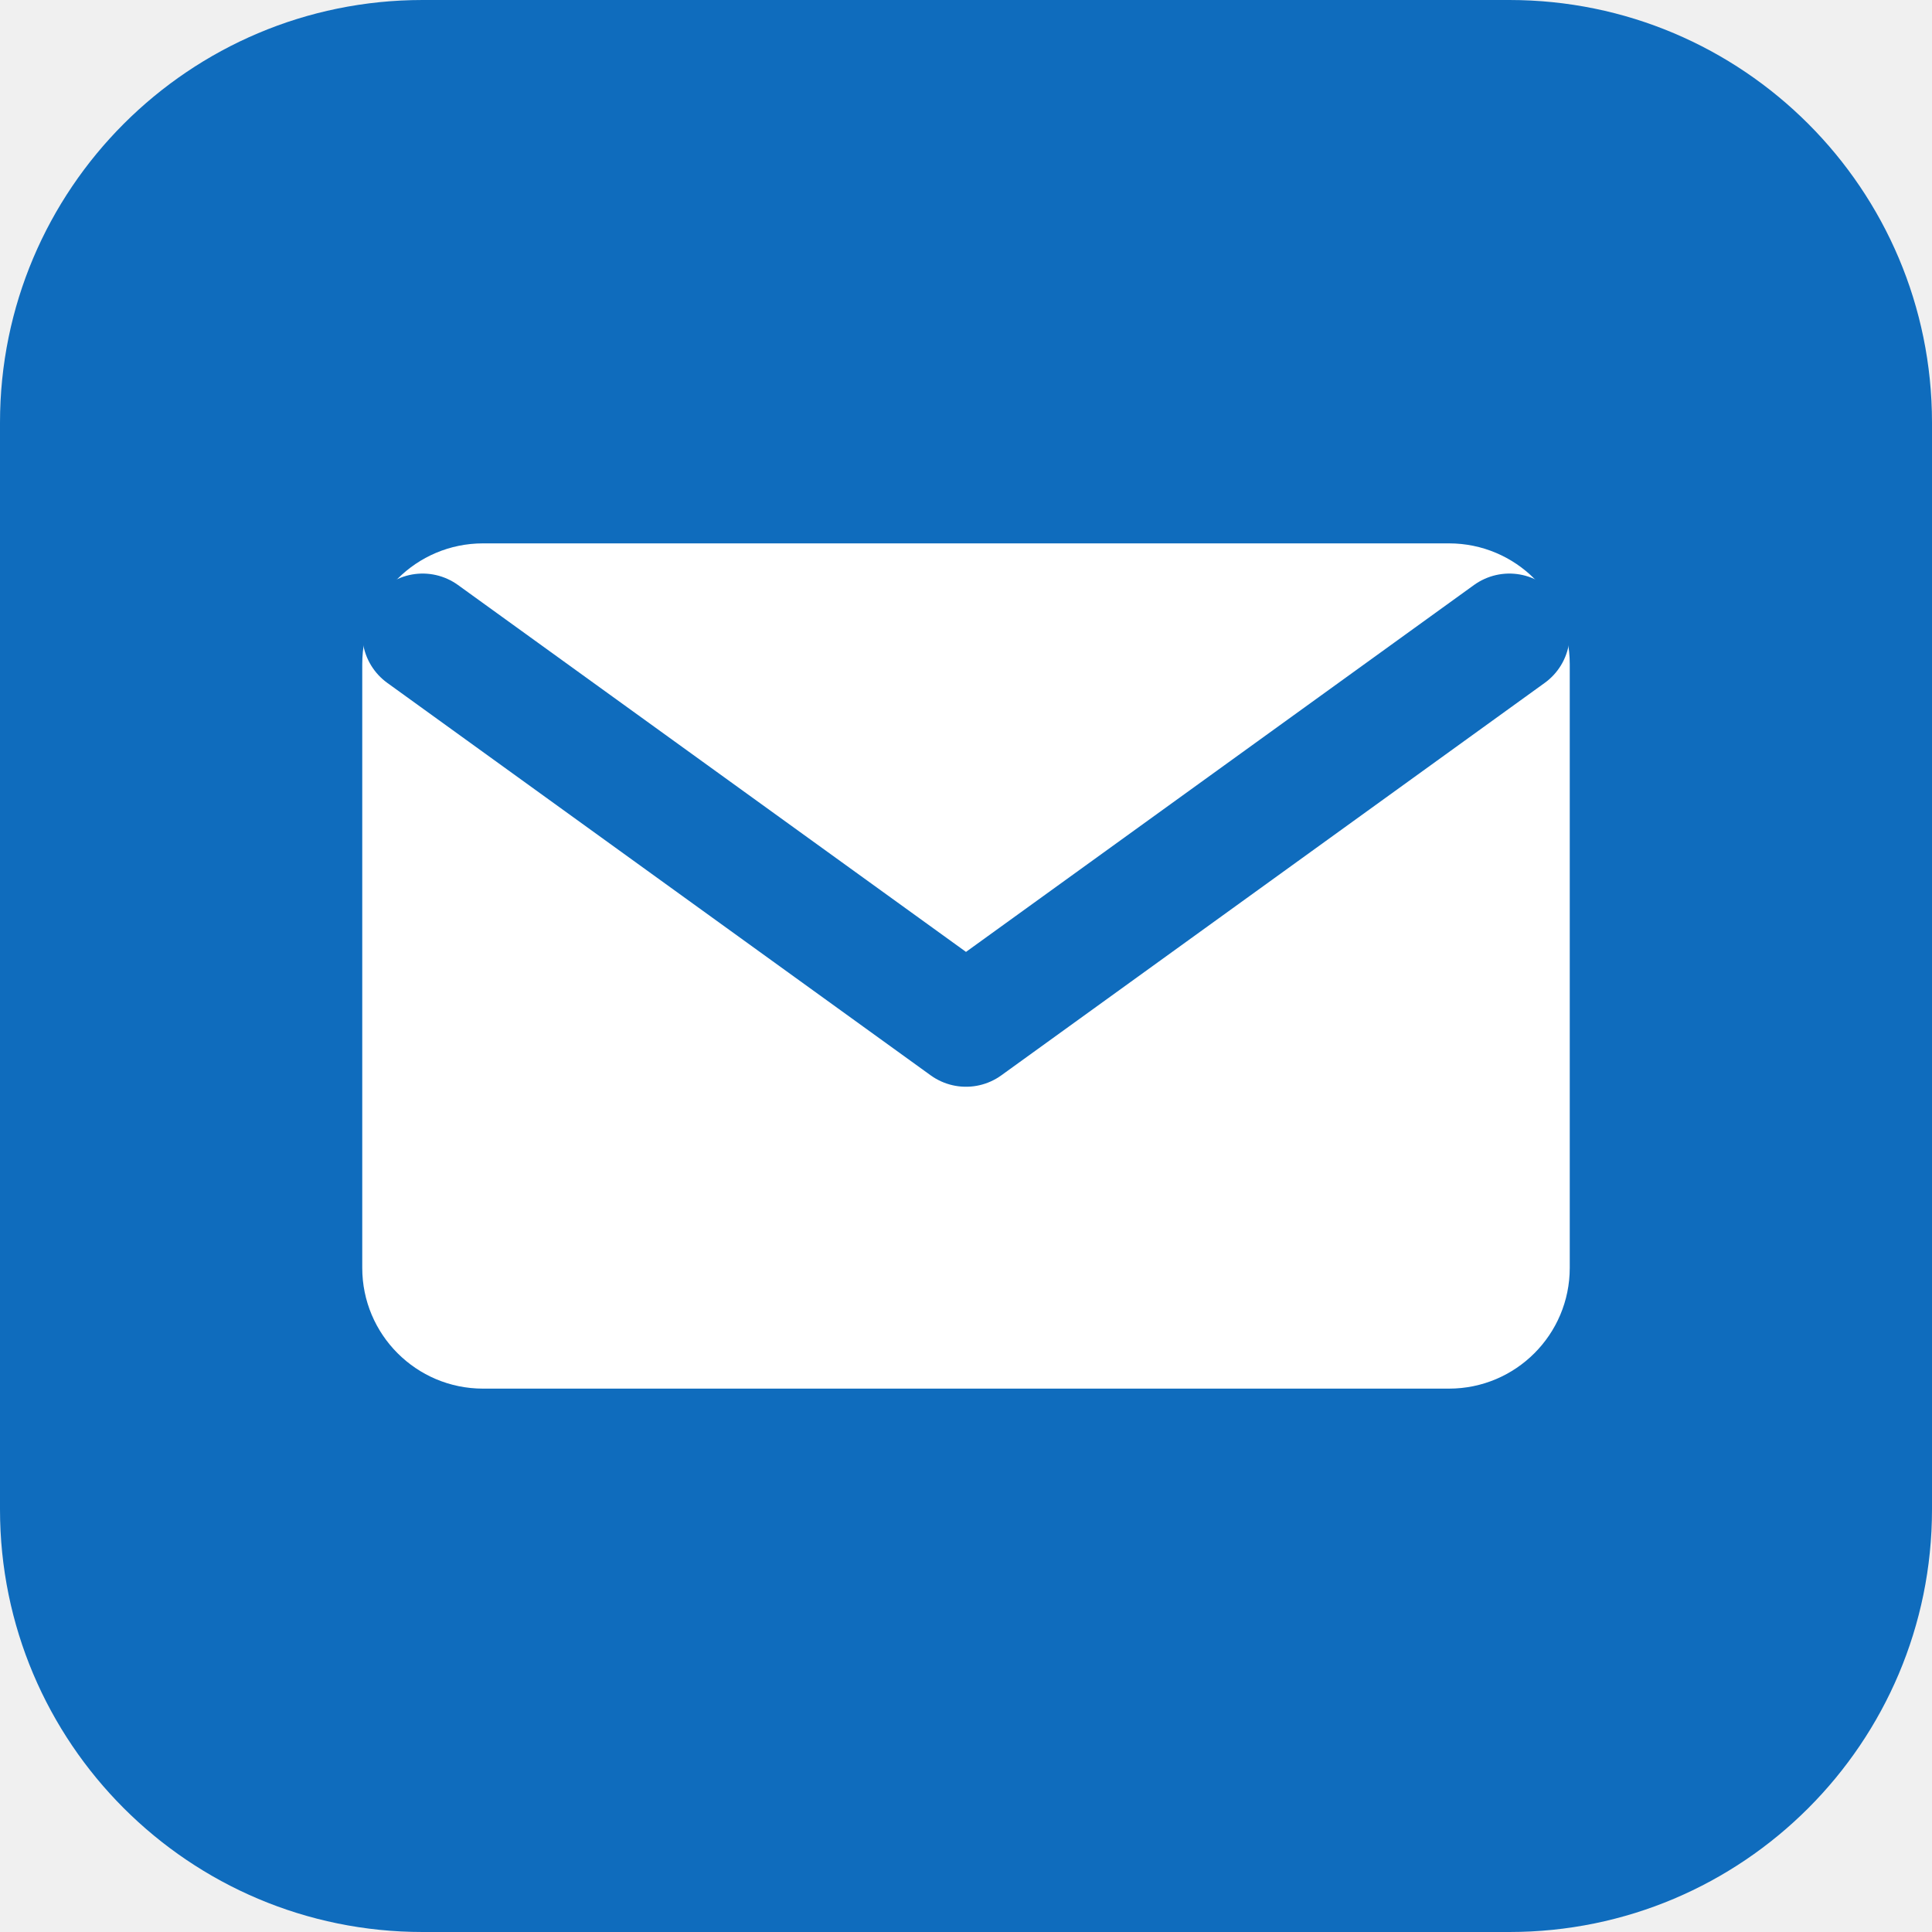
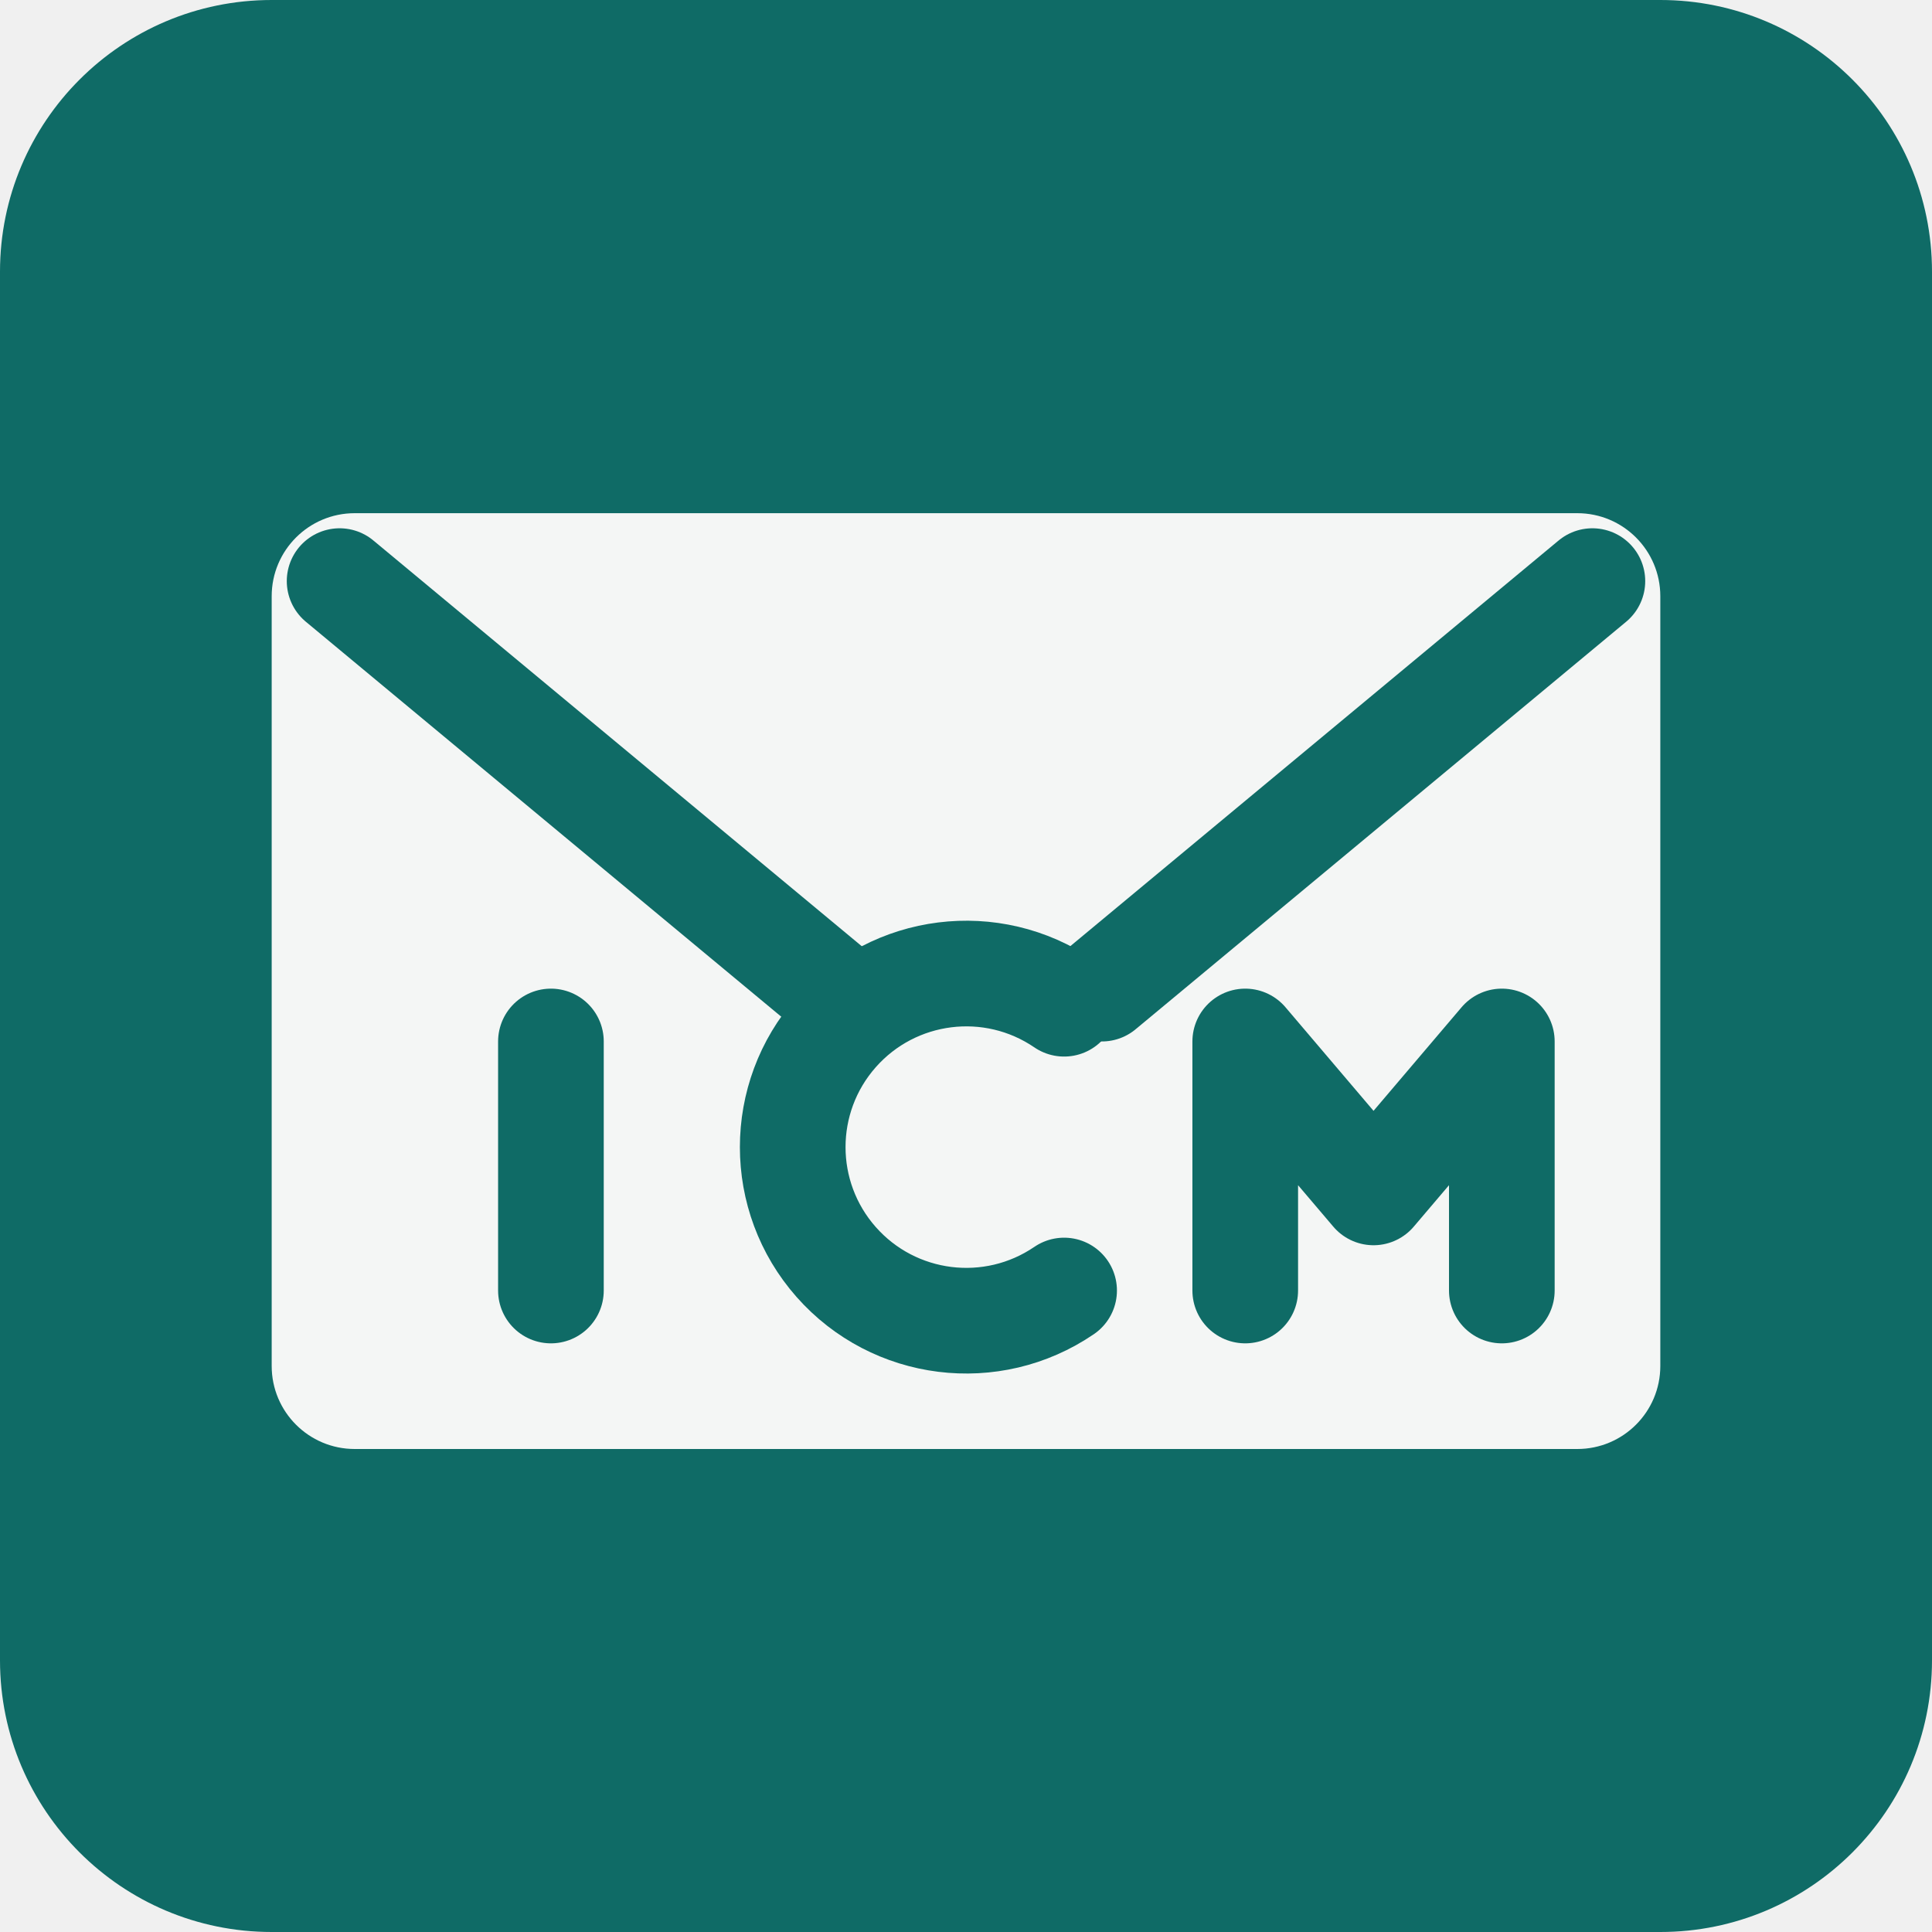
- <svg xmlns="http://www.w3.org/2000/svg" viewBox="0 0 64 64">
-   <rect width="64" height="64" rx="14" fill="#0f6cbd" />
-   <rect x="12" y="18" width="40" height="28" rx="4" fill="#fff" />
-   <path d="M14 21l18 13 18-13" fill="none" stroke="#0f6cbd" stroke-width="4" stroke-linecap="round" stroke-linejoin="round" />
+ <svg xmlns="http://www.w3.org/2000/svg" viewBox="0 0 512 512" width="512" height="512">
+   <rect x="0" y="0" width="512" height="512" rx="72" fill="#0F6B66" />
+   <rect x="72" y="136" width="368" height="248" rx="22" fill="#F4F6F5" />
+   <g fill="none" stroke="#0F6B66" stroke-width="28" stroke-linecap="round" stroke-linejoin="round">
+     <polyline points="90,154 220,262" />
+     <polyline points="422,154 292,262" />
+     <line x1="146" y1="276" x2="146" y2="342" />
+     <path d="M282,266 A46,46 0 1 0 282,342" />
+     <polyline points="330,342 330,276 364,316 398,276 398,342" />
+   </g>
</svg>
